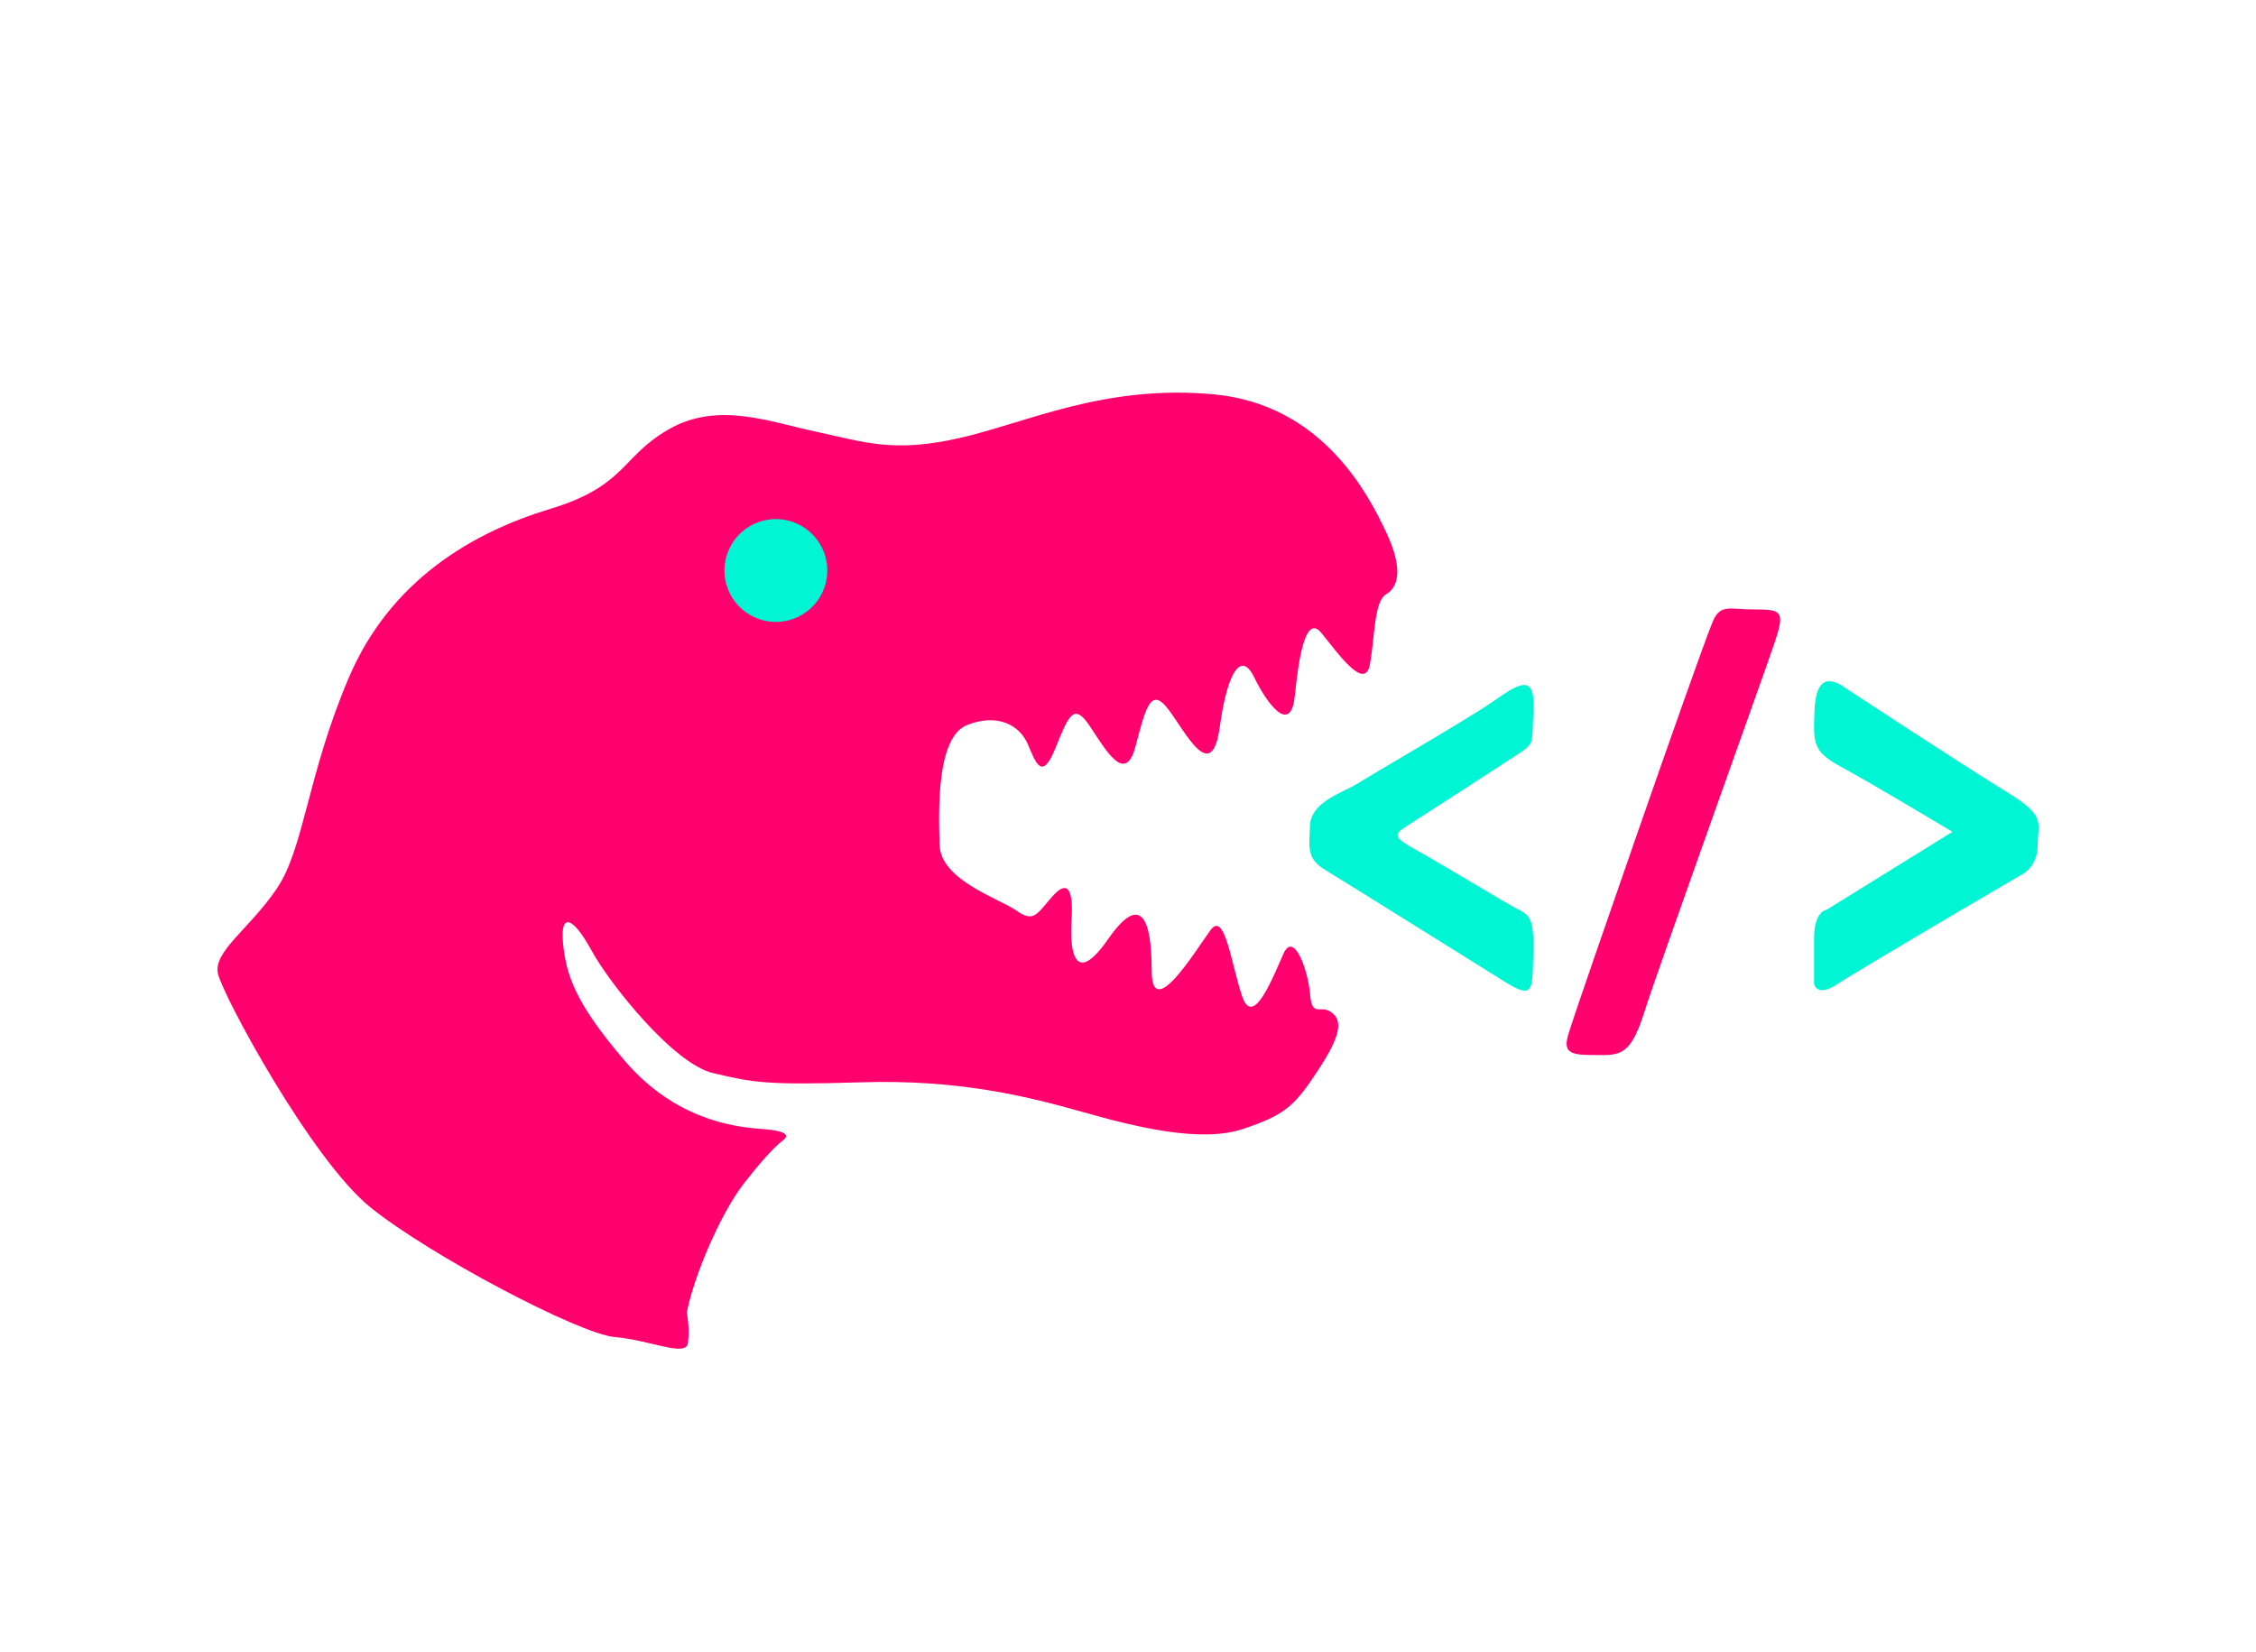
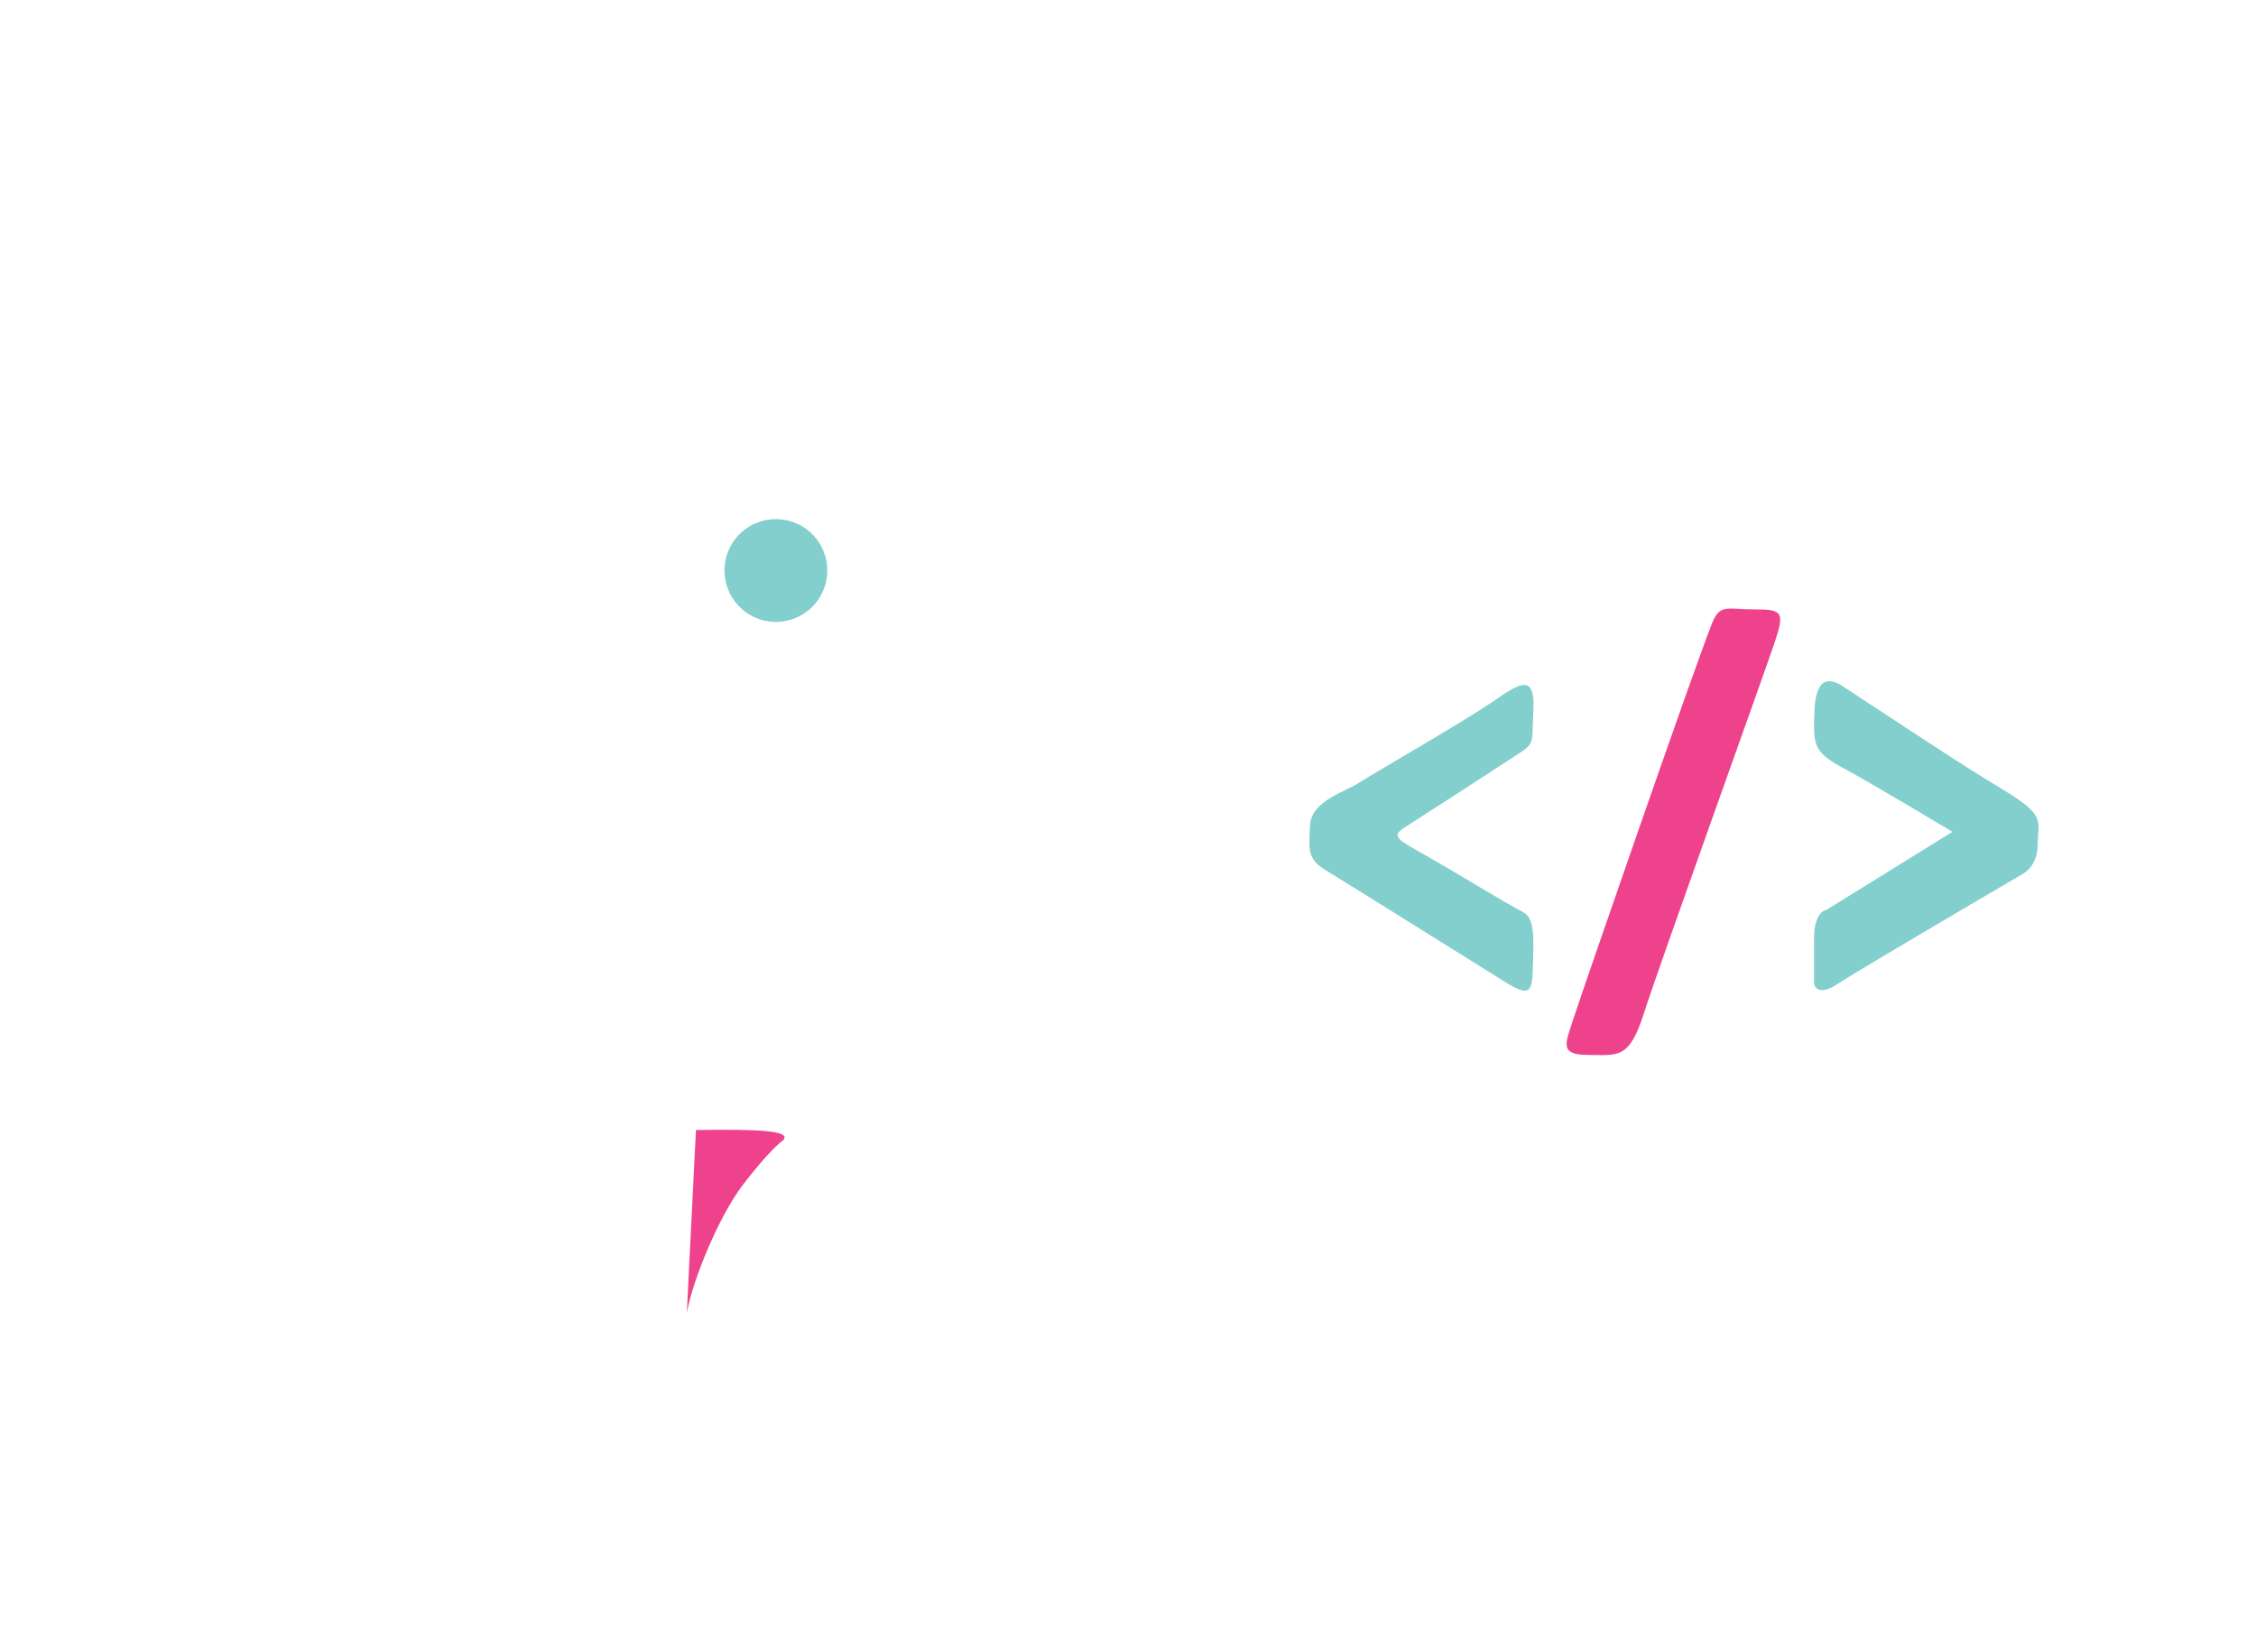
<svg xmlns="http://www.w3.org/2000/svg" id="uuid-35e95c66-e2a5-4a86-a6f5-37dc6da8cd39" data-name="Layer 1" viewBox="0 0 683.04 500">
-   <path d="M207.95,397.5c1.84-10.14,9.83-29.5,17.21-39.03s10.76-12.29,11.98-13.21s2.46-2.77-6.45-3.38-26.43-3.07-41.48-20.59c-15.06-17.52-17.82-26.12-18.74-35.65-.92-9.53,3.07-7.99,8.6,2.15,5.53,10.14,24.89,34.42,36.88,37.18,11.98,2.77,15.36,3.69,44.86,2.77s50.4,4.3,66.68,8.91c16.29,4.61,35.95,9.53,48.86,5.22,12.91-4.3,15.67-7.07,22.74-17.82s7.38-15.06,3.99-17.52c-3.38-2.46-5.84,1.84-6.45-5.53-.61-7.38-4.92-19.05-7.99-12.29-3.07,6.76-9.22,23.05-12.6,12.91s-5.22-25.81-9.53-19.97c-4.3,5.84-17.82,28.27-17.82,12.29s-3.38-23.66-13.21-9.53c-9.83,14.14-11.68,4.3-11.06-5.53s-1.23-12.6-5.84-7.38-5.53,7.99-10.76,4.3-23.05-9.22-23.35-19.97c-.31-10.76-.92-32.57,8.3-36.26,9.22-3.69,15.98,0,18.44,5.84s4.3,11.06,8.3,1.23,5.53-14.14,10.45-6.76c4.92,7.38,10.76,17.82,13.83,6.15,3.07-11.68,4.61-18.13,9.83-11.37,5.22,6.76,13.21,23.35,15.67,5.53s6.76-22.74,10.45-15.06,11.06,17.82,12.29,5.53,3.38-24.58,7.99-19.05,13.21,18.13,14.75,9.53c1.54-8.6,1.23-19.05,4.92-21.2,3.69-2.15,5.22-7.68,0-18.74-5.22-11.06-19.05-38.72-52.24-41.79-33.19-3.07-56.54,8.6-76.82,13.21-20.28,4.61-28.89,1.23-43.33-1.84-14.44-3.07-29.81-9.22-44.56-.92-14.75,8.3-12.91,17.21-36.26,24.28s-48.24,21.51-60.84,51.01c-12.6,29.5-13.52,51.63-21.82,63.92s-19.36,19.05-17.82,25.81c1.54,6.76,28.27,56.23,46.09,70.68,17.82,14.44,63.3,38.41,74.06,39.33s21.51,6.15,22.13,1.84-.31-9.22-.31-9.22Z" style="fill: #FF006E;" />
-   <path d="M455.62,230.94c-9.69,6.36-26.12,16.9-30.42,19.67s-1.84,3.69,6.76,8.6,22.74,13.52,26.73,15.67,5.84,2.15,5.53,13.52c-.31,11.37.31,14.44-8.6,8.91s-48.24-30.17-54.08-33.68-5.22-6.27-4.92-13.64c.31-7.38,10.45-10.14,14.75-12.91s32.57-19.05,40.56-24.58c7.99-5.53,12.97-8.91,12.32,2.77s1.2,9.22-8.64,15.67Z" style="fill: #00F5D4;" />
-   <path d="M518.31,188.85c-5.45,13.63-39.95,113.39-42.1,120.15-2.15,6.76-4.3,10.45,4.61,10.45s12.42,1.54,16.9-12.6c4.48-14.14,36.57-103.25,39.64-112.47s2.15-9.83-6.15-9.83-10.45-1.84-12.91,4.3Z" style="fill: #FF006E;" />
-   <path d="M557.34,207.43c-4.61-2.61-7.68-1.07-7.99,8.15-.31,9.22-.61,11.98,7.99,16.59s33.8,19.72,33.8,19.72l-38.1,23.61s-3.8.31-3.8,8.6v13.83s.73,4.3,7.18,0c6.45-4.3,55.31-32.88,55.31-32.88,0,0,5.22-2.15,5.22-9.22s2.77-8.6-9.83-16.29c-12.6-7.68-49.78-32.11-49.78-32.11Z" style="fill: #00F5D4;" />
-   <circle cx="234.92" cy="172.76" r="15.57" transform="translate(12.81 361.71) rotate(-76.72)" style="fill: #00F5D4;" />
+   <path d="M207.95,397.5c1.84-10.14,9.83-29.5,17.21-39.03s10.76-12.29,11.98-13.21c2.46-2.77-6.45-3.38-26.43-3.07-41.48-20.59c-15.06-17.52-17.82-26.12-18.74-35.65-.92-9.53,3.07-7.99,8.6,2.15,5.53,10.14,24.89,34.42,36.88,37.18,11.98,2.77,15.36,3.69,44.86,2.77s50.4,4.3,66.68,8.91c16.29,4.61,35.95,9.53,48.86,5.22,12.91-4.3,15.67-7.07,22.74-17.82s7.38-15.06,3.99-17.52c-3.38-2.46-5.84,1.84-6.45-5.53-.61-7.38-4.92-19.05-7.99-12.29-3.07,6.76-9.22,23.05-12.6,12.91s-5.22-25.81-9.53-19.97c-4.3,5.84-17.82,28.27-17.82,12.29s-3.38-23.66-13.21-9.53c-9.83,14.14-11.68,4.3-11.06-5.53s-1.23-12.6-5.84-7.38-5.53,7.99-10.76,4.3-23.05-9.22-23.35-19.97c-.31-10.76-.92-32.57,8.3-36.26,9.22-3.69,15.98,0,18.44,5.84s4.3,11.06,8.3,1.23,5.53-14.14,10.45-6.76c4.92,7.38,10.76,17.82,13.83,6.15,3.07-11.68,4.61-18.13,9.83-11.37,5.22,6.76,13.21,23.35,15.67,5.53s6.76-22.74,10.45-15.06,11.06,17.82,12.29,5.53,3.38-24.58,7.99-19.05,13.21,18.13,14.75,9.53c1.54-8.6,1.23-19.05,4.92-21.2,3.69-2.15,5.22-7.68,0-18.74-5.22-11.06-19.05-38.72-52.24-41.79-33.19-3.07-56.54,8.6-76.82,13.21-20.28,4.61-28.89,1.23-43.33-1.84-14.44-3.07-29.81-9.22-44.56-.92-14.75,8.3-12.91,17.21-36.26,24.28s-48.24,21.51-60.84,51.01c-12.6,29.5-13.52,51.63-21.82,63.92s-19.36,19.05-17.82,25.81c1.54,6.76,28.27,56.23,46.09,70.68,17.82,14.44,63.3,38.41,74.06,39.33s21.51,6.15,22.13,1.84-.31-9.22-.31-9.22Z" style="fill: #ee428d;" />
+   <path d="M455.62,230.94c-9.69,6.36-26.12,16.9-30.42,19.67s-1.84,3.69,6.76,8.6,22.74,13.52,26.73,15.67,5.84,2.15,5.53,13.52c-.31,11.37.31,14.44-8.6,8.91s-48.24-30.17-54.08-33.68-5.22-6.27-4.92-13.64c.31-7.38,10.45-10.14,14.75-12.91s32.57-19.05,40.56-24.58c7.99-5.53,12.97-8.91,12.32,2.77s1.2,9.22-8.64,15.67Z" style="fill: #83cfcd;" />
+   <path d="M518.31,188.85c-5.45,13.63-39.95,113.39-42.1,120.15-2.15,6.76-4.3,10.45,4.61,10.45s12.42,1.54,16.9-12.6c4.48-14.14,36.57-103.25,39.64-112.47s2.15-9.83-6.15-9.83-10.45-1.84-12.91,4.3Z" style="fill: #ee428d;" />
+   <path d="M557.34,207.43c-4.61-2.61-7.68-1.07-7.99,8.15-.31,9.22-.61,11.98,7.99,16.59s33.8,19.72,33.8,19.72l-38.1,23.61s-3.8.31-3.8,8.6v13.83s.73,4.3,7.18,0c6.45-4.3,55.31-32.88,55.31-32.88,0,0,5.22-2.15,5.22-9.22s2.77-8.6-9.83-16.29-12.6-7.68-49.78-32.11-49.78-32.11Z" style="fill: #83cfcd;" />
+   <circle cx="234.92" cy="172.76" r="15.57" transform="translate(12.81 361.71) rotate(-76.72)" style="fill: #83cfcd;" />
</svg>
